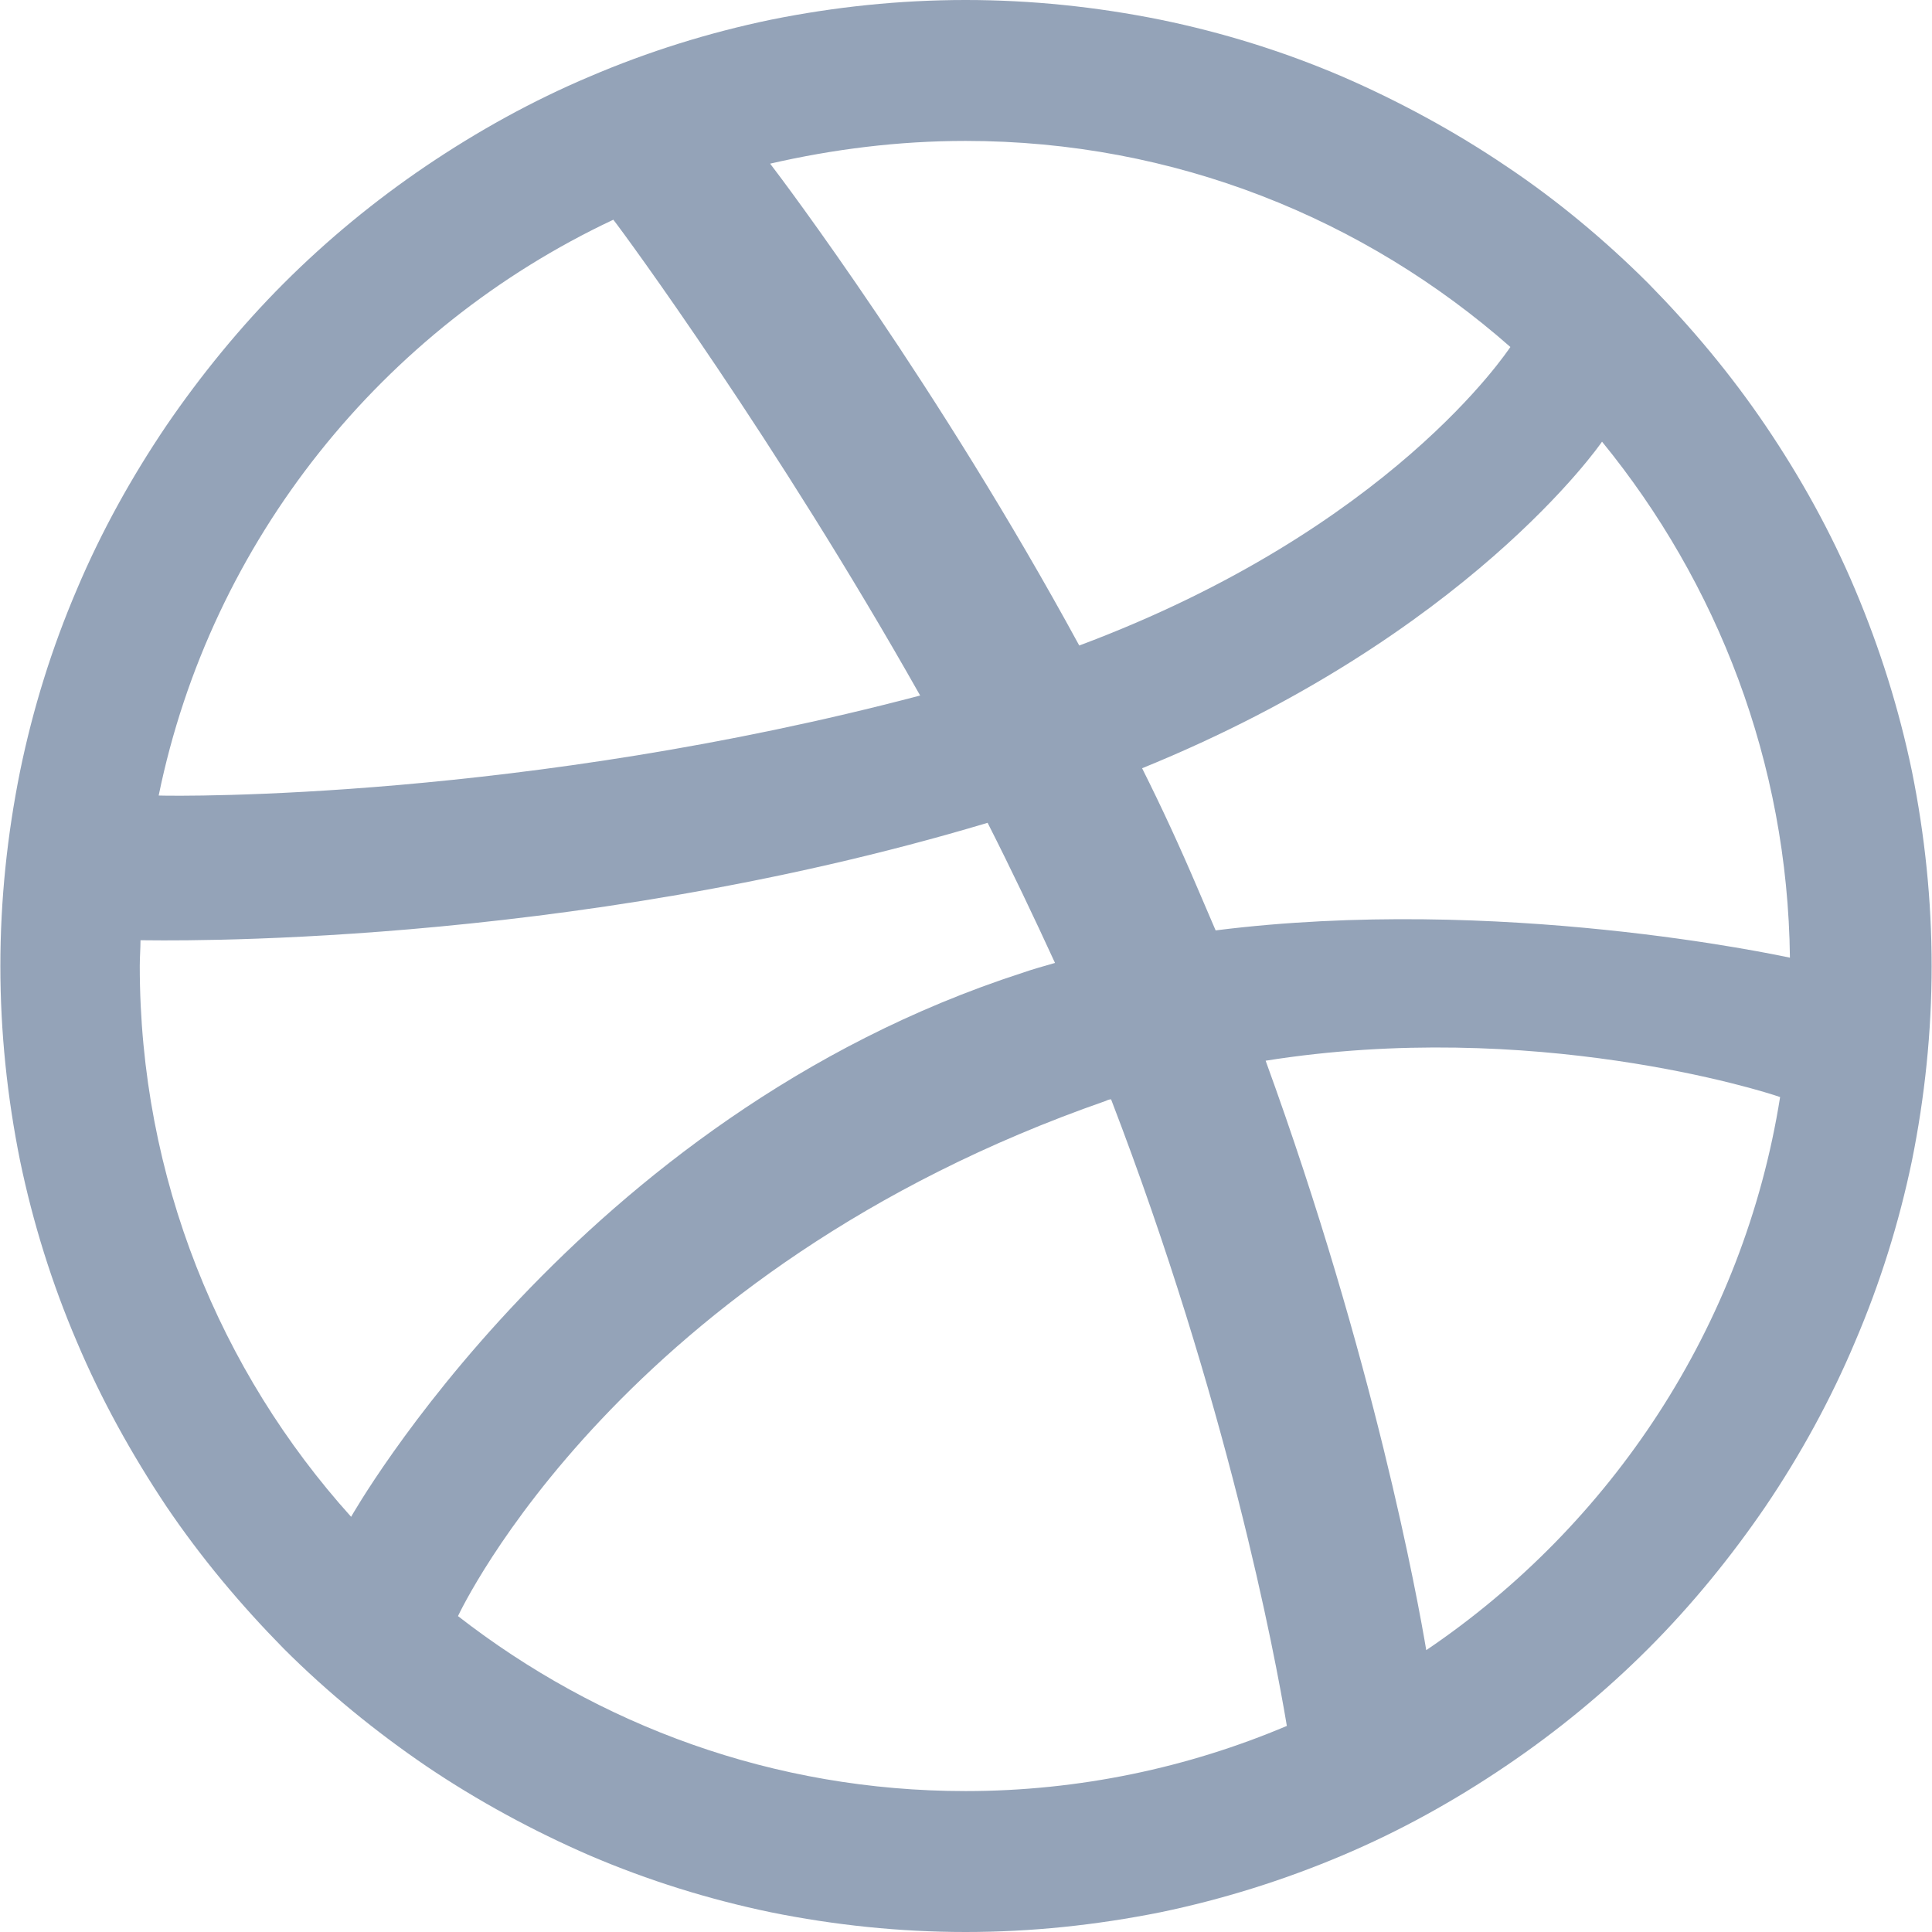
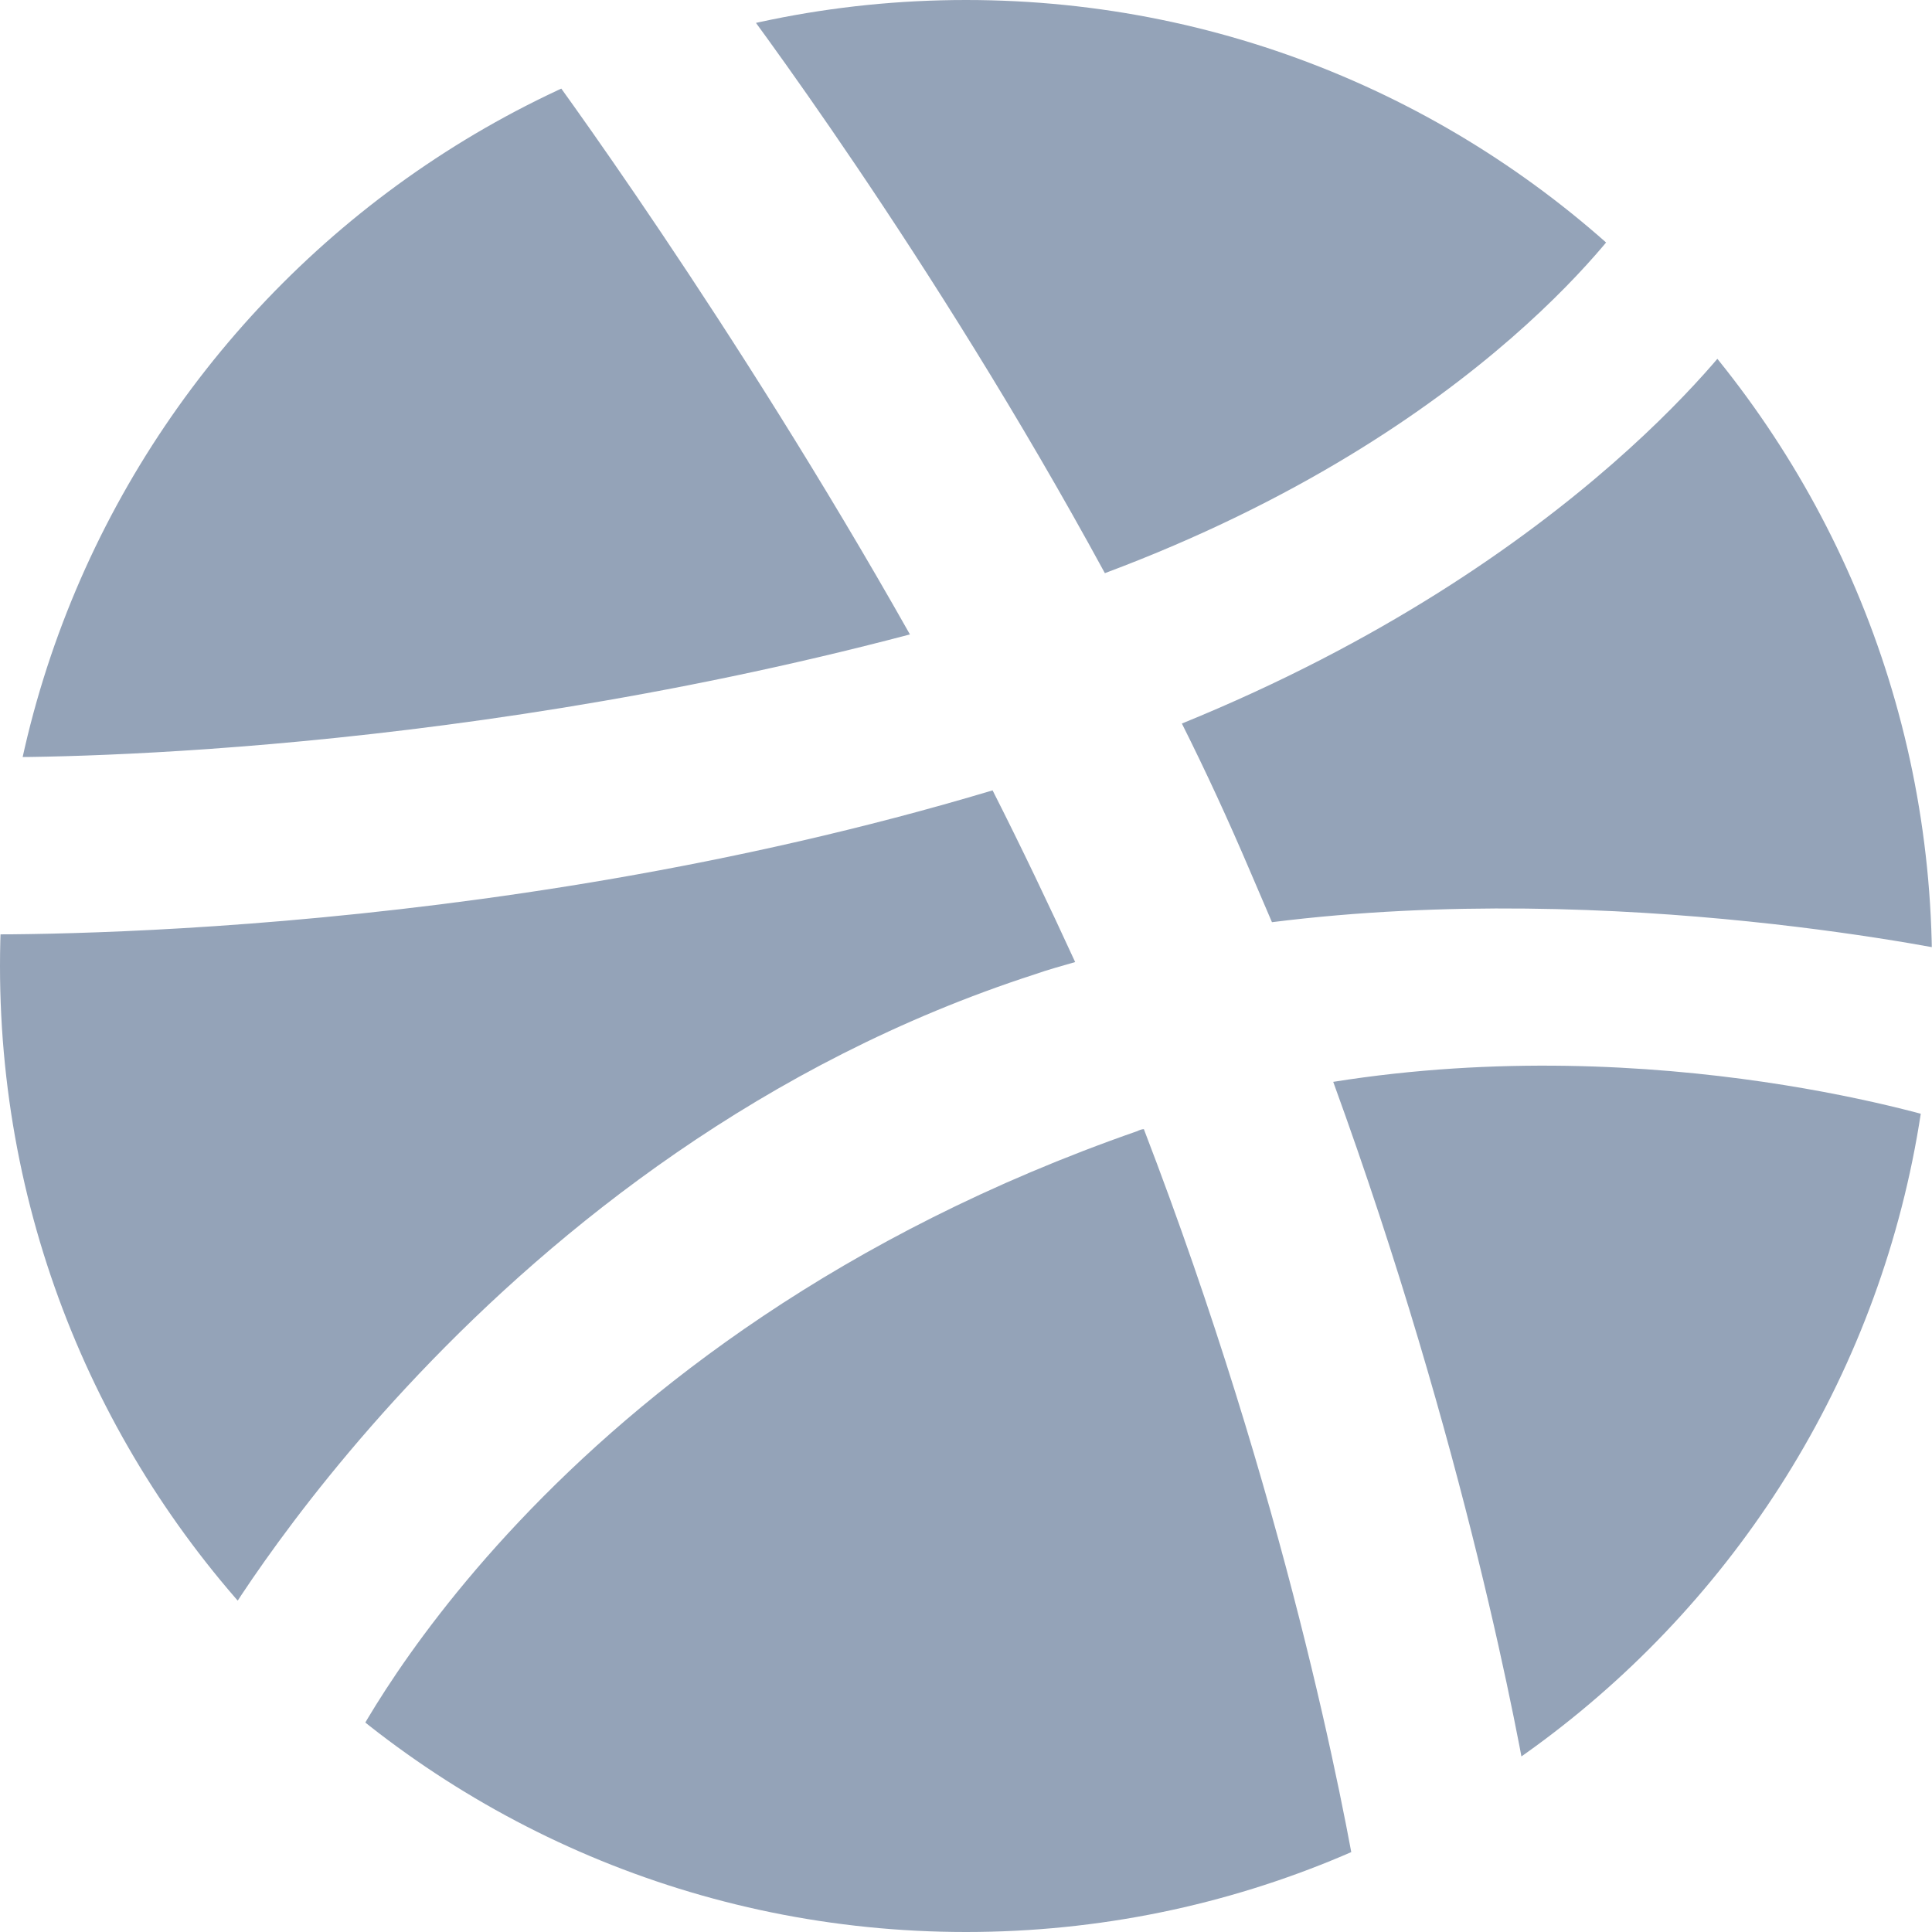
- <svg xmlns="http://www.w3.org/2000/svg" width="32" height="32" viewBox="0 0 31.863 31.875" fill="none">
-   <path d="M31.538 12.725C31.325 11.7 31.012 10.7 30.6 9.725C30.2 8.775 29.7 7.875 29.125 7.025C28.55 6.175 27.9 5.4 27.188 4.675C26.462 3.95 25.663 3.288 24.837 2.737C23.988 2.163 23.062 1.663 22.137 1.262C21.175 0.85 20.175 0.538 19.137 0.325C18.087 0.113 17.012 0 15.925 0C14.838 0 13.762 0.113 12.713 0.325C11.688 0.538 10.688 0.85 9.725 1.262C8.775 1.663 7.875 2.163 7.025 2.737C6.175 3.312 5.388 3.962 4.675 4.675C3.962 5.388 3.3 6.2 2.737 7.025C2.163 7.875 1.663 8.775 1.262 9.725C0.85 10.688 0.538 11.688 0.325 12.725C0.113 13.775 0 14.85 0 15.938C0 17.025 0.113 18.1 0.325 19.15C0.538 20.175 0.85 21.175 1.262 22.137C1.663 23.087 2.163 23.988 2.737 24.85C3.312 25.7 3.962 26.475 4.675 27.2C5.4 27.925 6.2 28.575 7.025 29.137C7.875 29.712 8.8 30.212 9.725 30.613C10.688 31.025 11.688 31.337 12.713 31.55C13.762 31.762 14.838 31.875 15.925 31.875C17.012 31.875 18.075 31.762 19.137 31.55C20.163 31.337 21.163 31.025 22.137 30.613C23.087 30.212 23.988 29.712 24.837 29.137C25.688 28.562 26.475 27.913 27.188 27.2C27.913 26.475 28.562 25.675 29.125 24.85C29.7 24 30.2 23.087 30.6 22.137C31.012 21.175 31.325 20.175 31.538 19.15C31.75 18.1 31.863 17.025 31.863 15.938C31.863 14.85 31.75 13.775 31.538 12.725ZM15.925 2.325C19.375 2.325 22.512 3.612 24.913 5.725C24.875 5.775 22.95 8.725 17.8 10.65C15.475 6.375 12.912 2.975 12.7 2.7C13.738 2.462 14.812 2.325 15.925 2.325ZM12.637 2.725C12.65 2.712 12.637 2.712 12.637 2.725ZM10.113 3.625C10.3 3.862 12.812 7.287 15.175 11.475C8.637 13.2 2.962 13.137 2.612 13.125C3.475 8.912 6.312 5.412 10.113 3.625ZM5.787 25.025C3.625 22.625 2.3 19.438 2.3 15.938C2.3 15.787 2.312 15.65 2.312 15.512C2.55 15.512 9.275 15.675 16.288 13.575C16.675 14.338 17.05 15.125 17.4 15.887C17.225 15.938 17.038 15.988 16.863 16.05C9.512 18.425 5.787 25.025 5.787 25.025ZM15.925 29.55C12.75 29.55 9.863 28.462 7.55 26.663C7.6 26.562 10.238 20.95 18.238 18.163C18.262 18.15 18.3 18.137 18.325 18.137C20.238 23.113 21.025 27.275 21.225 28.475C19.6 29.163 17.8 29.55 15.925 29.55ZM23.525 27.225C23.387 26.4 22.663 22.413 20.875 17.5C25.275 16.8 29.087 18 29.363 18.1C28.762 21.887 26.575 25.163 23.525 27.225ZM20.05 15.35C19.95 15.113 19.85 14.887 19.75 14.65C19.462 13.975 19.163 13.325 18.837 12.675C24.212 10.488 26.4 7.325 26.425 7.287C28.325 9.613 29.488 12.575 29.525 15.8C29.337 15.762 24.725 14.762 20.05 15.35Z" fill="#94A3B8" />
+ <svg xmlns="http://www.w3.org/2000/svg" width="32" height="32" viewBox="0 0 32 32" fill="none">
+   <clipPath id="c">
+     <circle cx="16" cy="16" r="16" />
+   </clipPath>
+   <g clip-path="url(#c)">
+     <path transform="translate(16 16) scale(1.23) translate(-15.93 -15.94)" d="M15.925 2.325C19.375 2.325 22.512 3.612 24.913 5.725C24.875 5.775 22.95 8.725 17.8 10.65C15.475 6.375 12.912 2.975 12.7 2.7C13.738 2.462 14.812 2.325 15.925 2.325ZM12.637 2.725C12.65 2.712 12.637 2.712 12.637 2.725ZM10.113 3.625C10.3 3.862 12.812 7.287 15.175 11.475C8.637 13.2 2.962 13.137 2.612 13.125C3.475 8.912 6.312 5.412 10.113 3.625ZM5.787 25.025C3.625 22.625 2.3 19.438 2.3 15.938C2.3 15.787 2.312 15.65 2.312 15.512C2.55 15.512 9.275 15.675 16.288 13.575C16.675 14.338 17.05 15.125 17.4 15.887C17.225 15.938 17.038 15.988 16.863 16.05C9.512 18.425 5.787 25.025 5.787 25.025ZM15.925 29.55C12.75 29.55 9.863 28.462 7.55 26.663C7.6 26.562 10.238 20.95 18.238 18.163C18.262 18.15 18.3 18.137 18.325 18.137C20.238 23.113 21.025 27.275 21.225 28.475C19.6 29.163 17.8 29.55 15.925 29.55ZM23.525 27.225C23.387 26.4 22.663 22.413 20.875 17.5C25.275 16.8 29.087 18 29.363 18.1C28.762 21.887 26.575 25.163 23.525 27.225ZM20.05 15.35C19.95 15.113 19.85 14.887 19.75 14.65C19.462 13.975 19.163 13.325 18.837 12.675C24.212 10.488 26.4 7.325 26.425 7.287C28.325 9.613 29.488 12.575 29.525 15.8C29.337 15.762 24.725 14.762 20.05 15.35Z" fill="#94A3B8" />
+   </g>
</svg>
